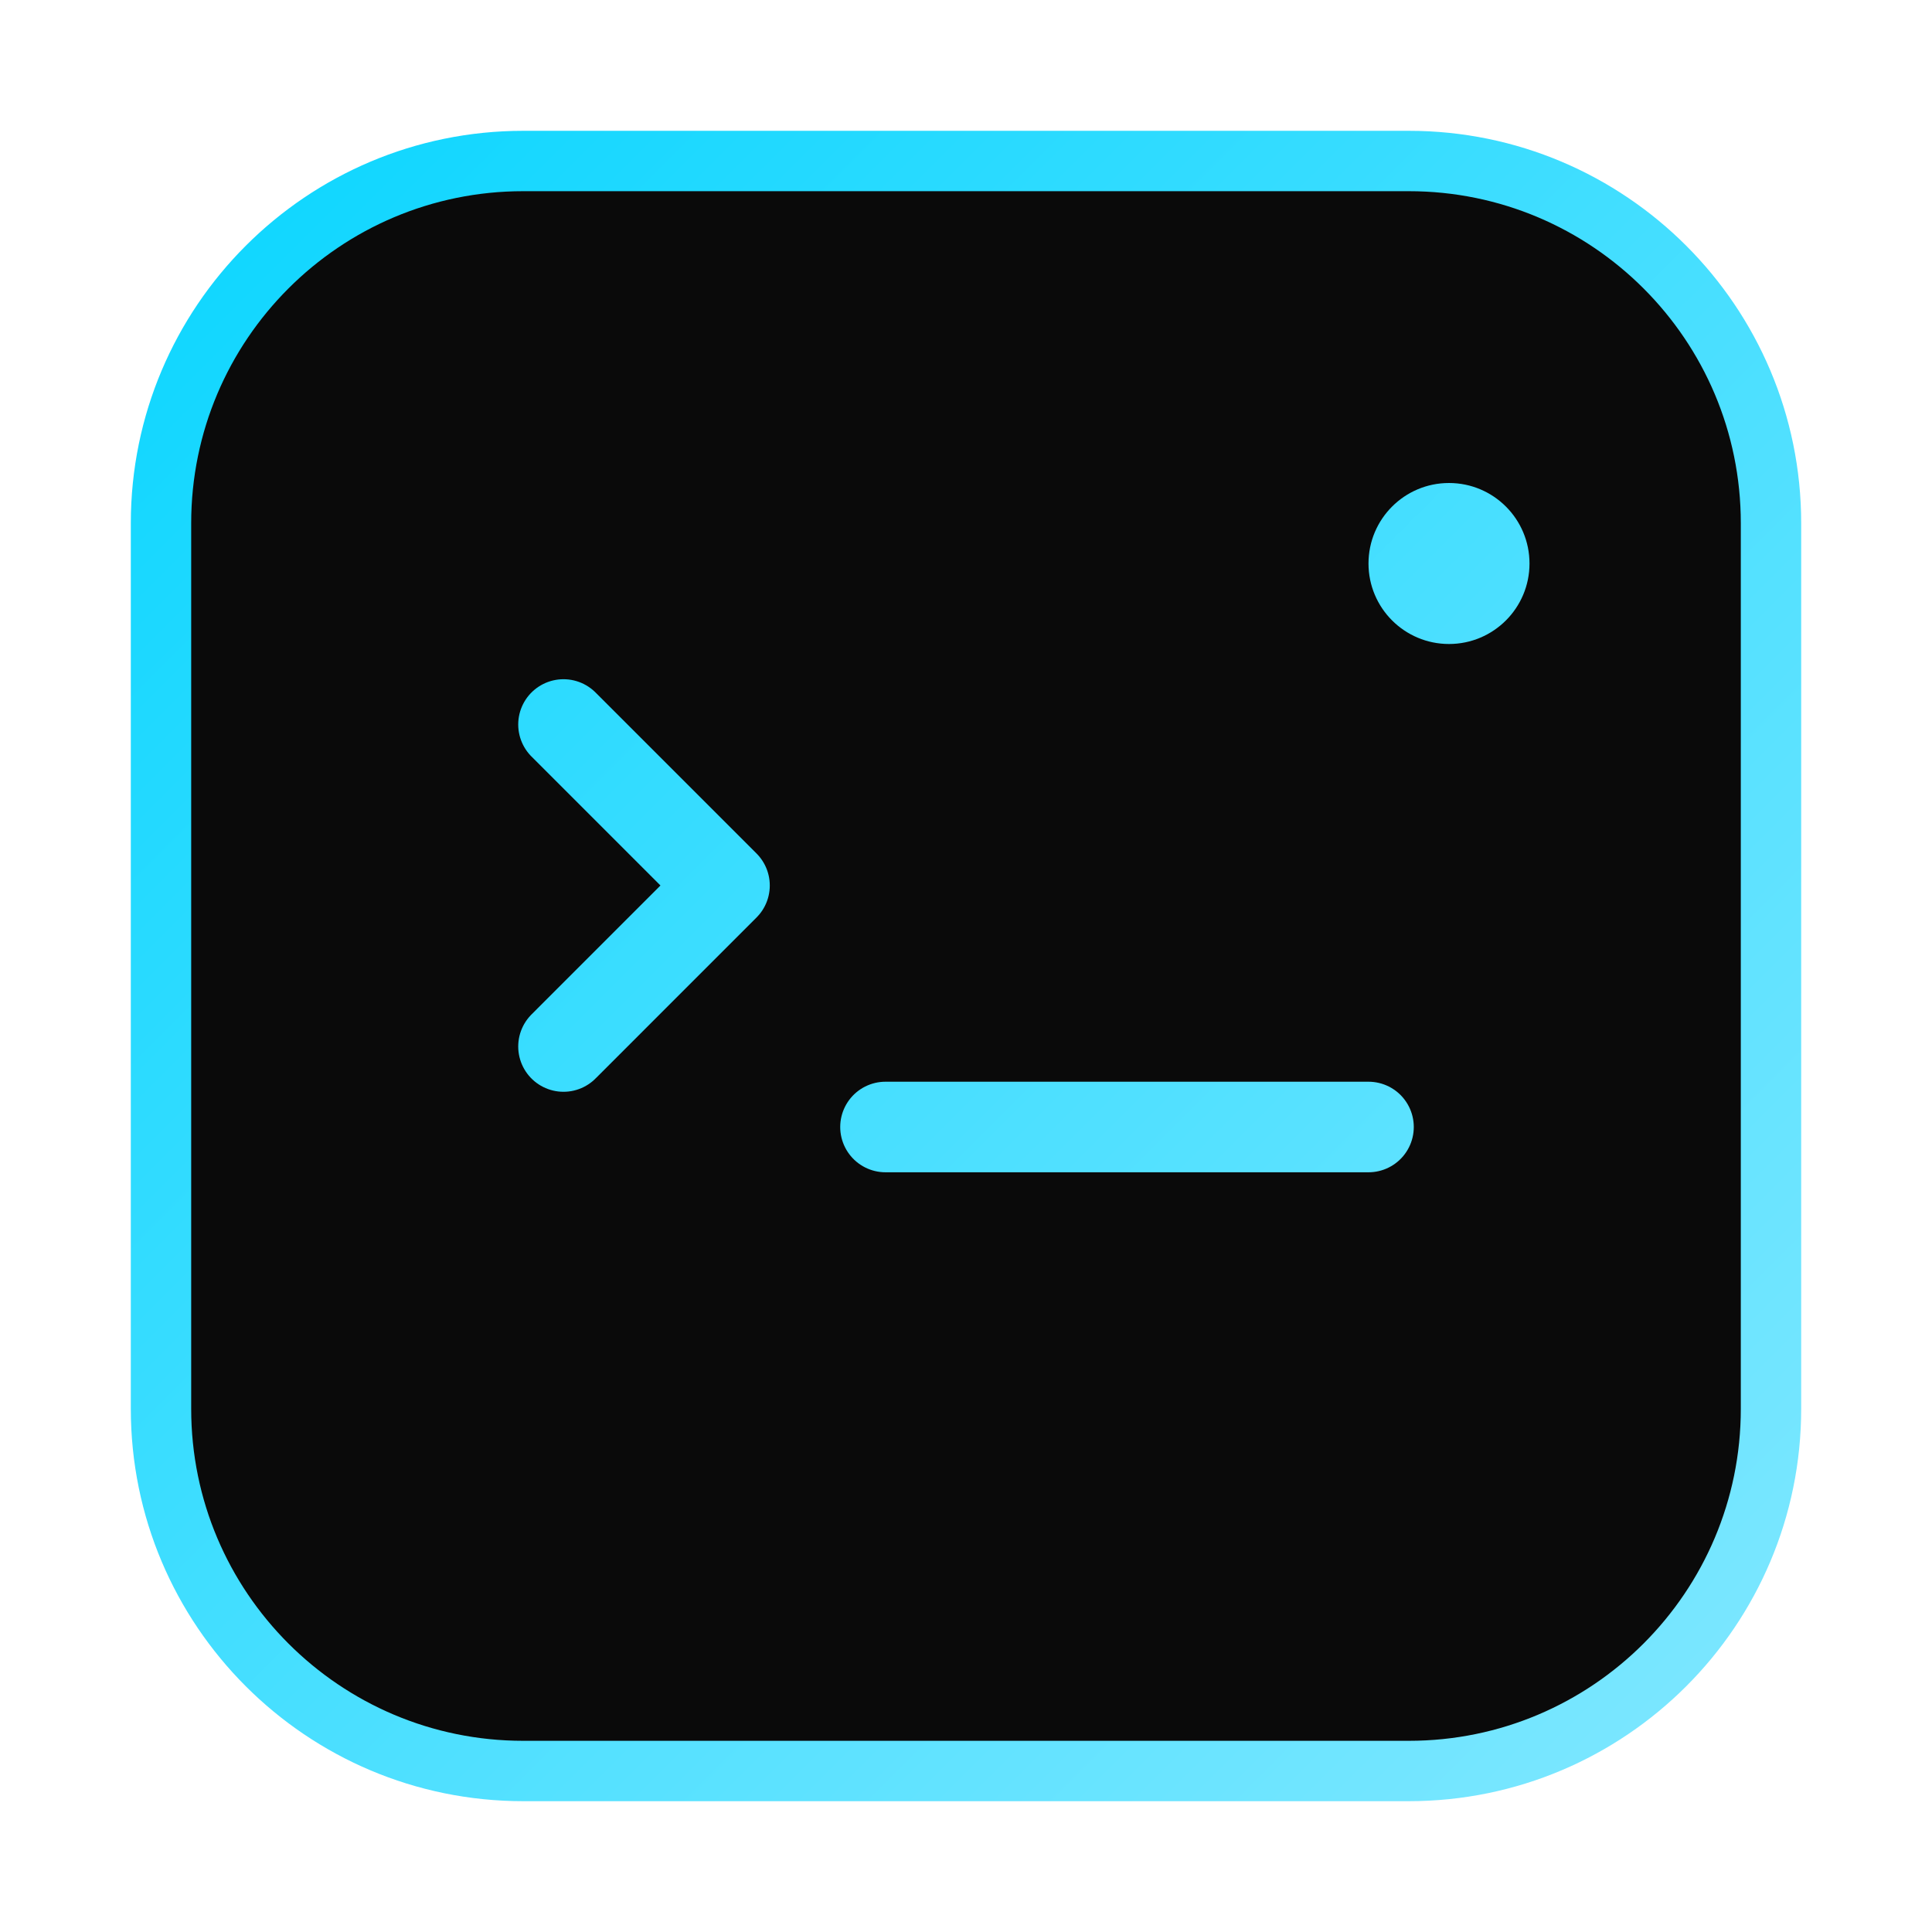
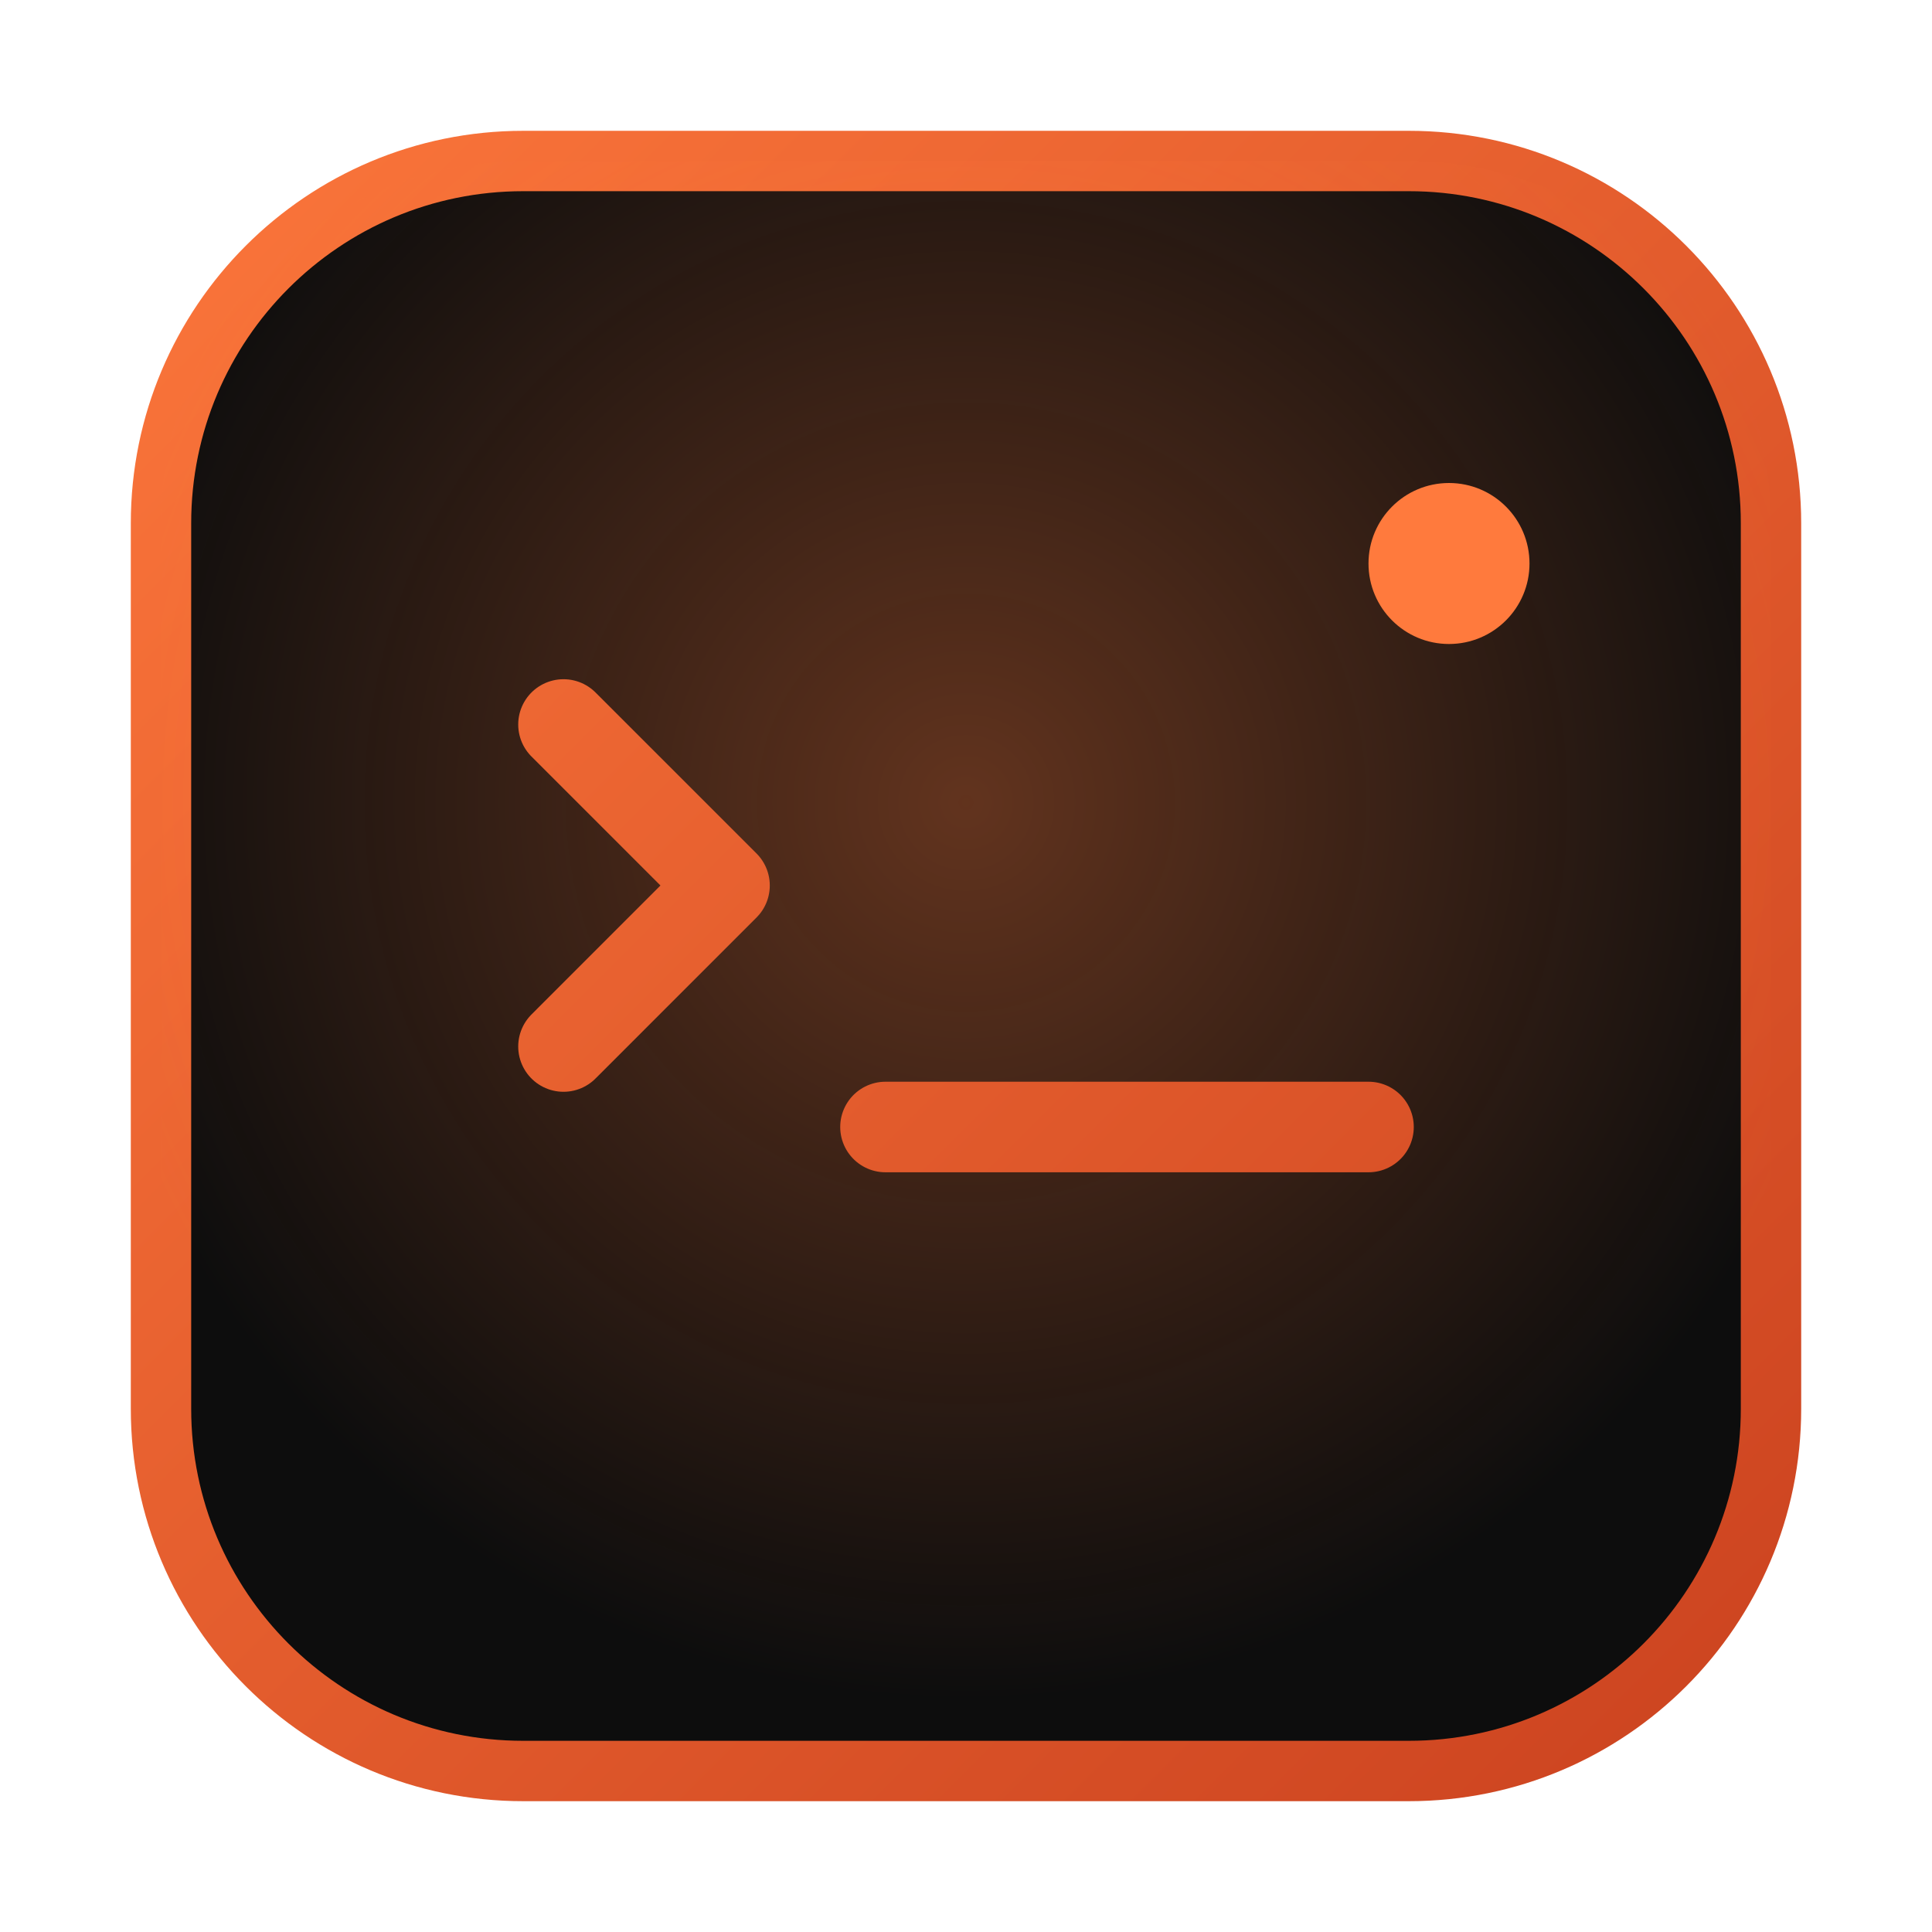
<svg xmlns="http://www.w3.org/2000/svg" viewBox="0 0 48 48" fill="none" aria-label="grok-install">
  <defs>
-     <linearGradient id="gi-g" x1="0" y1="0" x2="48" y2="48" gradientUnits="userSpaceOnUse">
-       <stop offset="0" stop-color="#00d4ff" />
-       <stop offset="1" stop-color="#8be9ff" />
+     <linearGradient id="cg-rim" x1="0" y1="0" x2="48" y2="48" gradientUnits="userSpaceOnUse">
+       <stop offset="0" stop-color="#FF7A3D" />
+       <stop offset="1" stop-color="#C73E1D" />
    </linearGradient>
+     <radialGradient id="cg-glow" cx="50%" cy="40%" r="55%">
+       <stop offset="0" stop-color="#FF7A3D" stop-opacity="0.35" />
+       <stop offset="1" stop-color="#FF7A3D" stop-opacity="0" />
+     </radialGradient>
  </defs>
-   <rect x="4" y="4" width="40" height="40" rx="9" fill="#0a0a0a" stroke="url(#gi-g)" stroke-width="1.5" />
-   <path d="M14 18 L18 22 L14 26" stroke="url(#gi-g)" stroke-width="2.25" stroke-linecap="round" stroke-linejoin="round" />
-   <path d="M22 28 L34 28" stroke="url(#gi-g)" stroke-width="2.25" stroke-linecap="round" />
-   <circle cx="36" cy="14" r="2" fill="url(#gi-g)" />
+   <rect x="4" y="4" width="40" height="40" rx="9" fill="#0D0D0D" stroke="url(#cg-rim)" stroke-width="1.5" />
+   <rect x="4" y="4" width="40" height="40" rx="9" fill="url(#cg-glow)" />
+   <path d="M14 18 L18 22 L14 26" stroke="url(#cg-rim)" stroke-width="2.25" stroke-linecap="round" stroke-linejoin="round" />
+   <path d="M22 28 L34 28" stroke="url(#cg-rim)" stroke-width="2.25" stroke-linecap="round" />
+   <circle cx="36" cy="14" r="2" fill="#FF7A3D" />
</svg>
